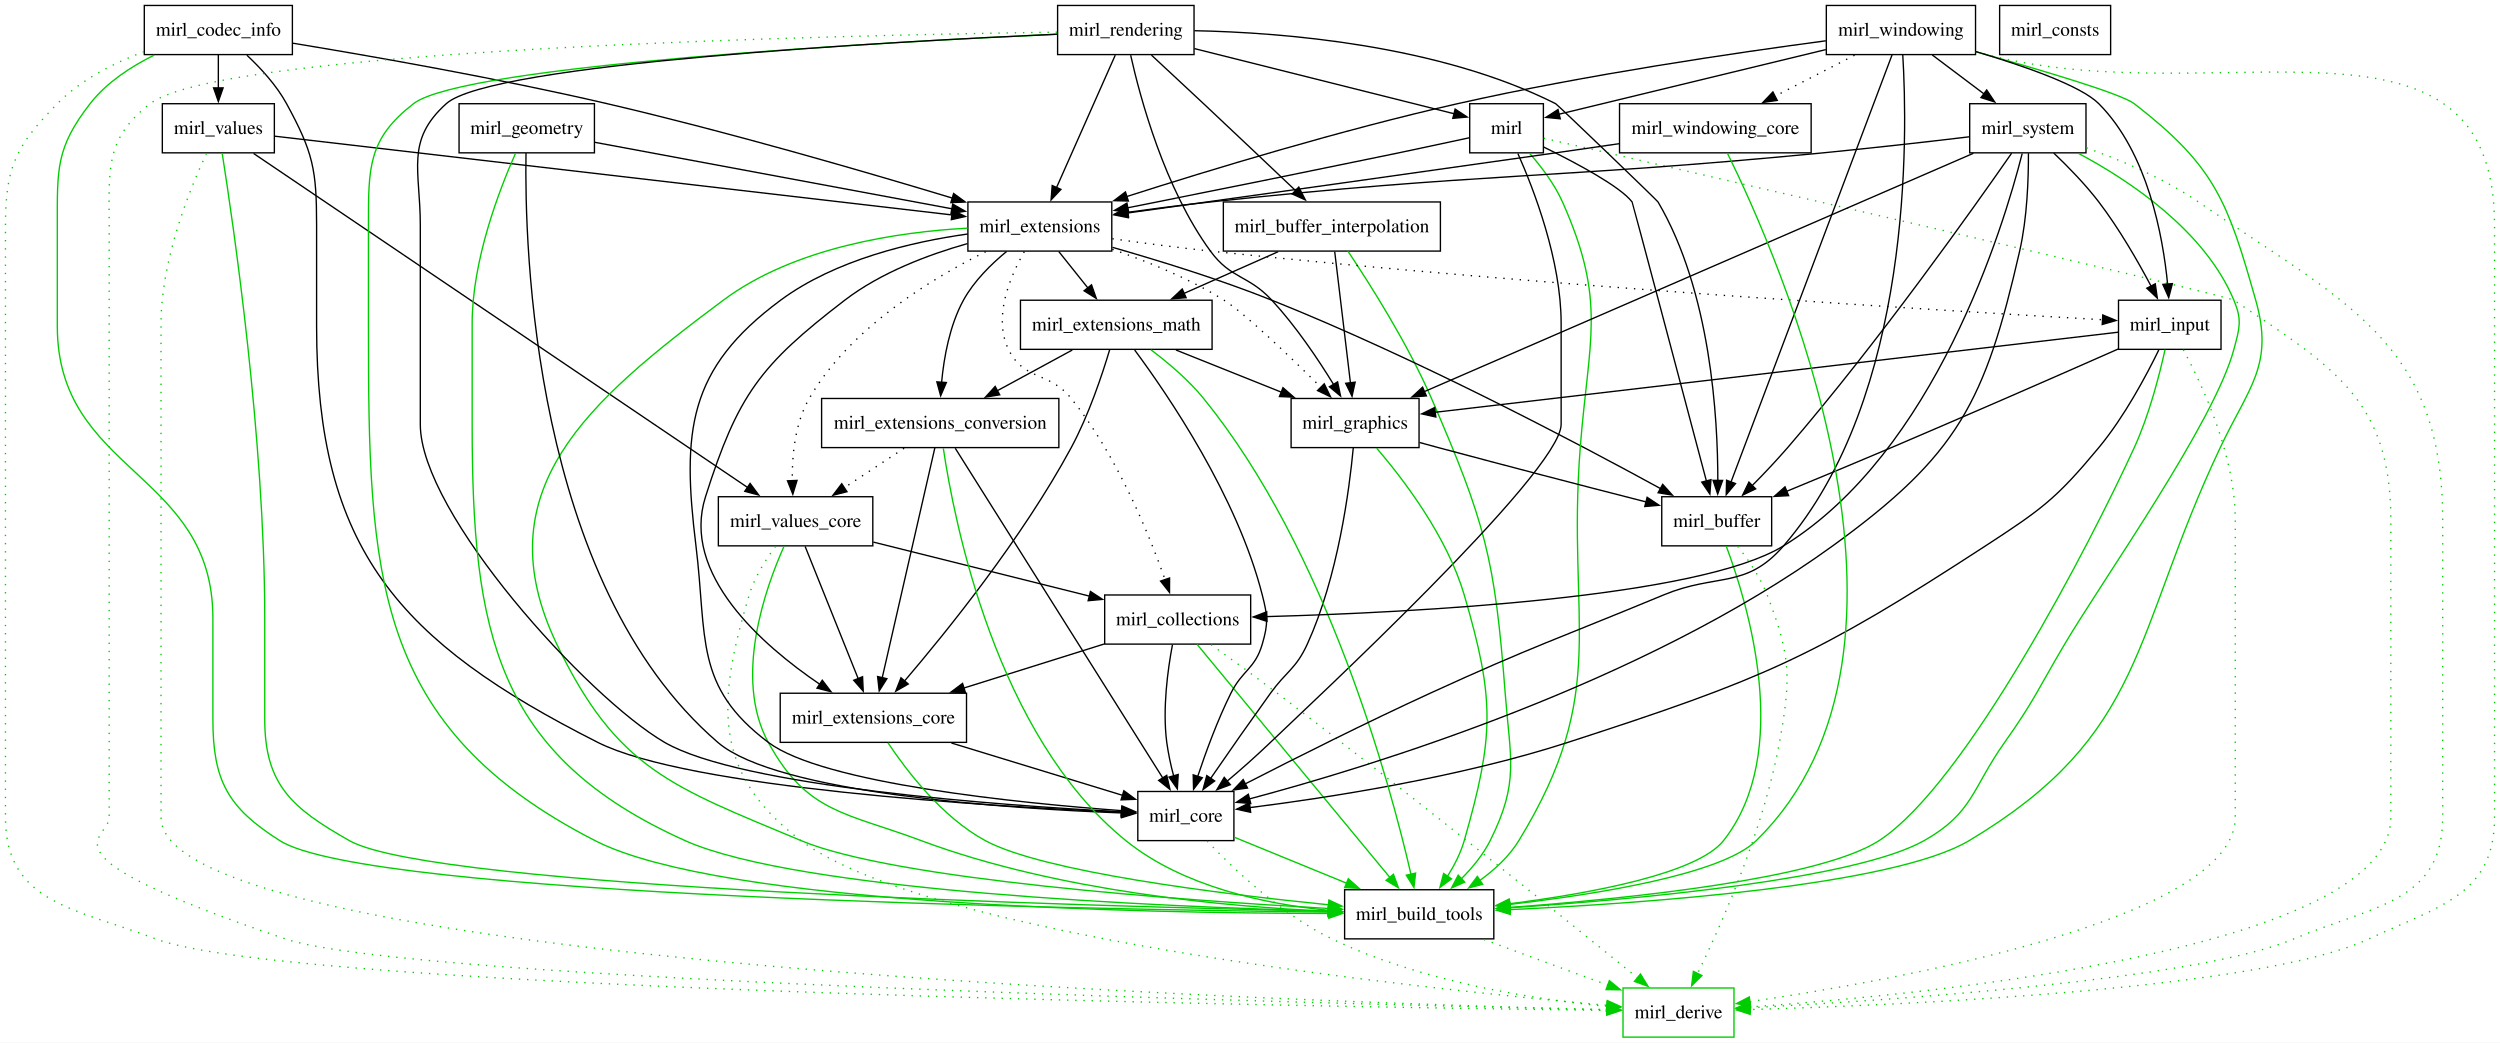
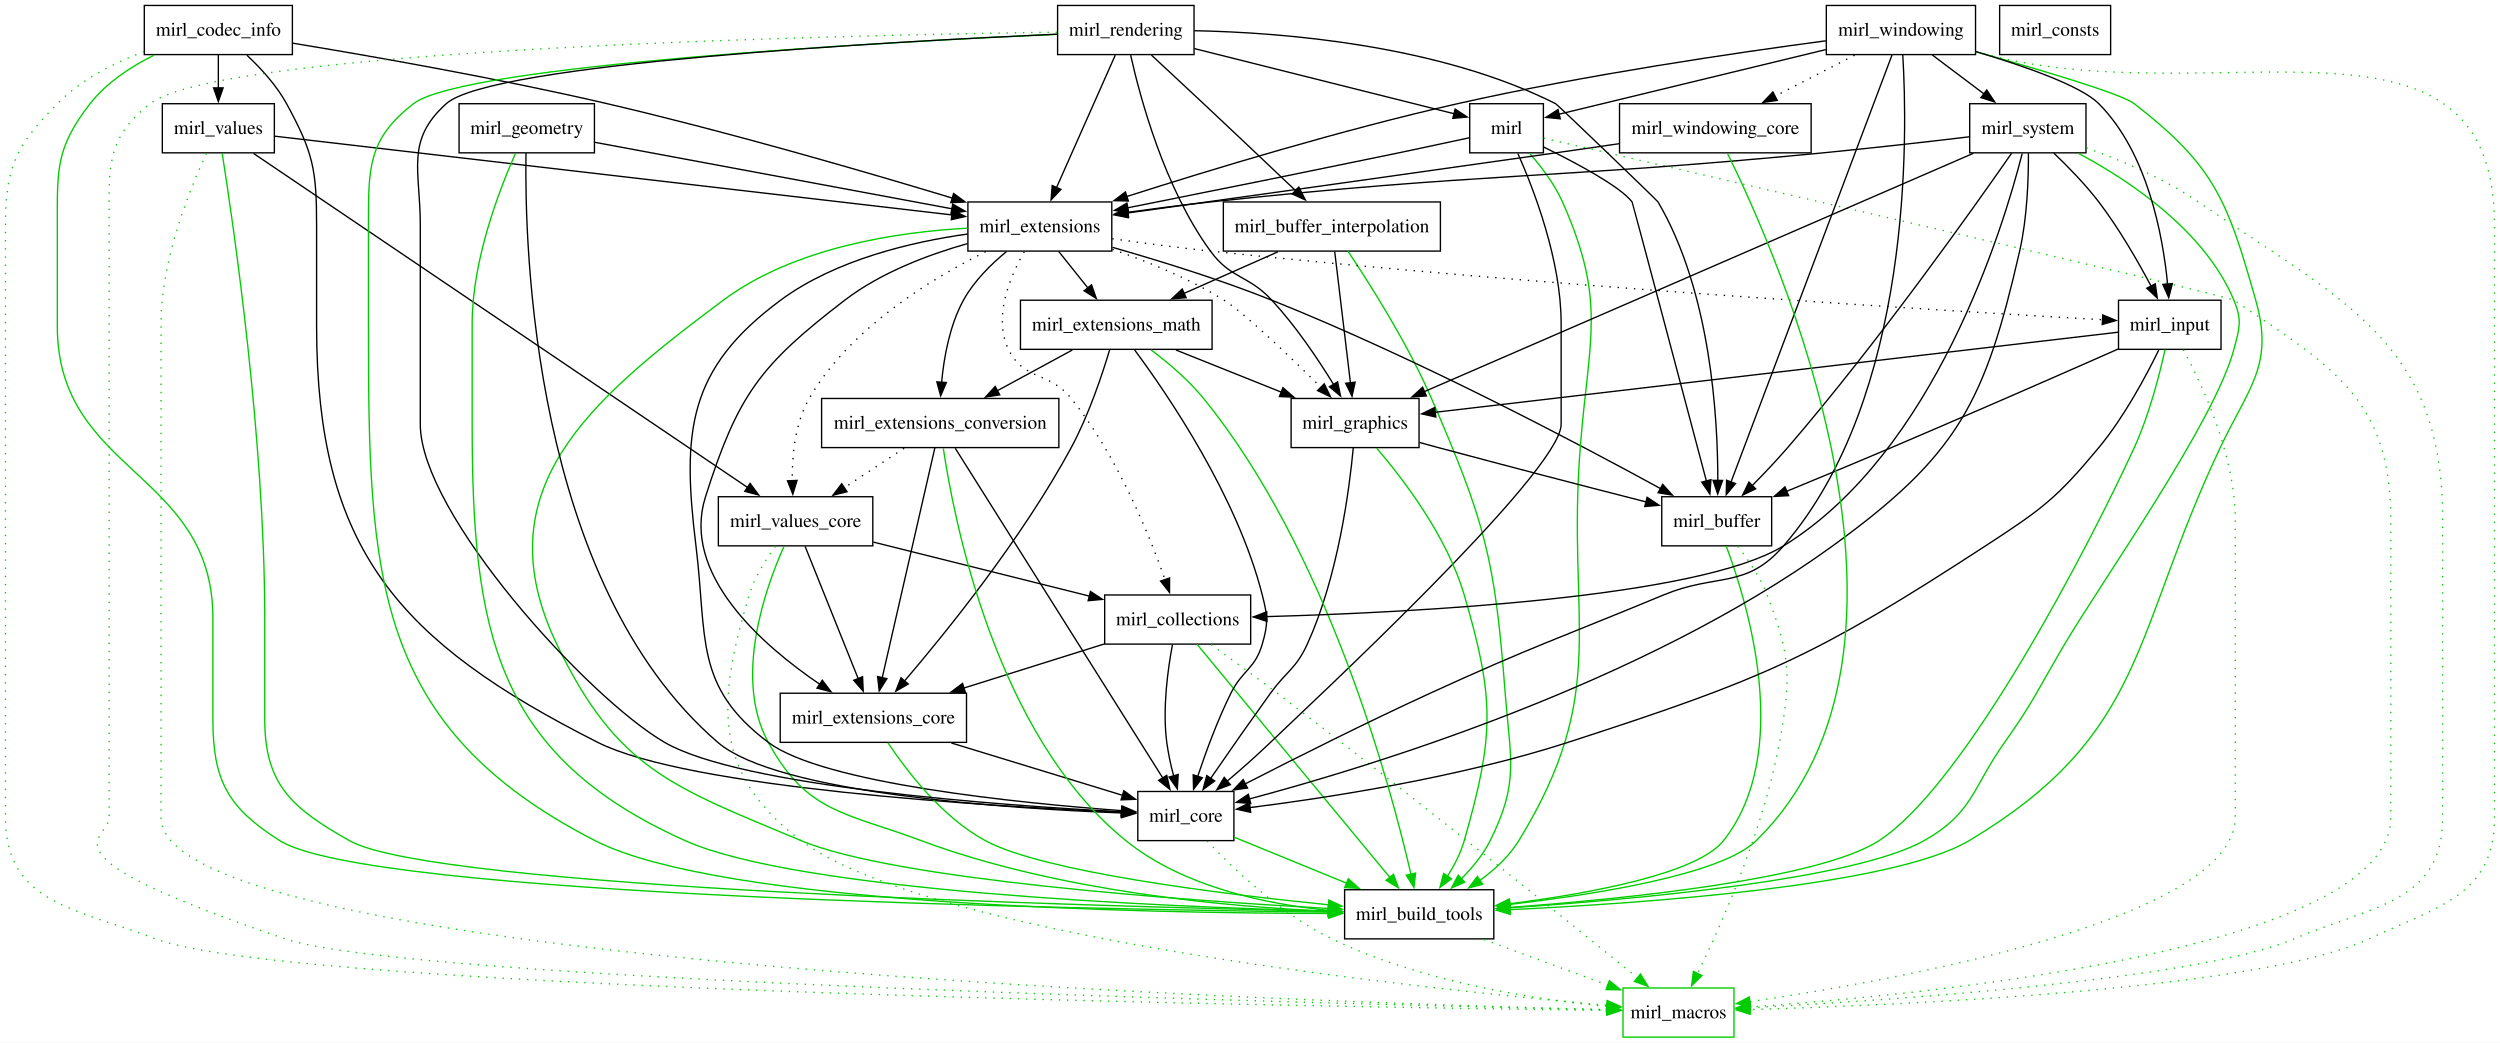
<svg xmlns="http://www.w3.org/2000/svg" viewBox="0 0 1832 764">
  <g class="graph" transform="translate(4 760)">
    <polygon fill="#fff" points="-4 4 -4 -760 1828 -760 1828 4 -4 4" />
    <g class="node">
      <polygon fill="none" stroke="#000" points="1294.27 -396 1213.73 -396 1213.73 -360 1294.27 -360 1294.27 -396" />
      <text xml:space="preserve" text-anchor="middle" x="1254" y="-373.8" font-family="Times,serif" font-size="14">mirl_buffer</text>
    </g>
    <g class="node">
      <polygon fill="none" stroke="#000" points="1090.67 -108 981.33 -108 981.33 -72 1090.67 -72 1090.67 -108" />
      <text xml:space="preserve" text-anchor="middle" x="1036" y="-85.8" font-family="Times,serif" font-size="14">mirl_build_tools</text>
    </g>
    <g class="edge" stroke="#00cd00">
      <path fill="none" d="M1260.99-359.77c15.79 42.04 49.06 151.17-1.99 215.77-19.28 24.4-98.17 38.77-156.68 46.25" />
      <polygon fill="#00cd00" points="1102.77 -94.28 1092.42 -96.53 1101.91 -101.22 1102.77 -94.28" />
    </g>
    <g class="node">
      <polygon fill="none" stroke="#00cd00" points="1266.66 -36 1185.34 -36 1185.34 0 1266.66 0 1266.66 -36" />
-       <text xml:space="preserve" text-anchor="middle" x="1226" y="-13.8" font-family="Times,serif" font-size="14">mirl_derive</text>
+       <text xml:space="preserve" text-anchor="middle" x="1226" y="-13.8" font-family="Times,serif" font-size="14">mirl_macros</text>
    </g>
    <g class="edge" stroke="#00cd00">
      <path fill="none" stroke-dasharray="1 5" d="M1269.39-359.62c7.78 9.79 16.62 22.63 21.61 35.62 17.28 44.96 17.61 60.61 9 108-11.47 63.14-42.04 132.39-60.1 169.63" />
      <polygon fill="#00cd00" points="1243.18 -45.1 1235.62 -37.67 1236.9 -48.19 1243.18 -45.1" />
    </g>
    <g class="node">
      <polygon fill="none" stroke="#000" points="1051.53 -612 892.47 -612 892.47 -576 1051.53 -576 1051.53 -612" />
      <text xml:space="preserve" text-anchor="middle" x="972" y="-589.8" font-family="Times,serif" font-size="14">mirl_buffer_interpolation</text>
    </g>
    <g class="edge" stroke="#00cd00">
      <path fill="none" d="M983.77-575.9c15.72 23.46 43.62 67.32 61.23 107.9 39.39 90.78 46.51 117.33 54 216 3.65 48.11 10.58 64.85-11 108-5.14 10.27-12.99 19.81-21.05 27.88" />
      <polygon fill="#00cd00" points="1069.37 -113.59 1059.68 -109.3 1064.58 -118.7 1069.37 -113.59" />
    </g>
    <g class="node">
      <polygon fill="none" stroke="#000" points="1035.88 -468 942.12 -468 942.12 -432 1035.88 -432 1035.88 -468" />
      <text xml:space="preserve" text-anchor="middle" x="989" y="-445.8" font-family="Times,serif" font-size="14">mirl_graphics</text>
    </g>
    <g class="edge" stroke="#000">
      <path fill="none" d="m974.08-575.59 11.52 96.17" />
      <polygon points="989.06 -479.96 986.77 -469.61 982.11 -479.13 989.06 -479.96" />
    </g>
    <g class="node">
      <polygon fill="none" stroke="#000" points="884.21 -540 743.79 -540 743.79 -504 884.21 -504 884.21 -540" />
      <text xml:space="preserve" text-anchor="middle" x="814" y="-517.8" font-family="Times,serif" font-size="14">mirl_extensions_math</text>
    </g>
    <g class="edge" stroke="#000">
      <path fill="none" d="m932.54-575.52-69.05 30.59" />
      <polygon points="865.18 -541.85 854.62 -540.99 862.34 -548.25 865.18 -541.85" />
    </g>
    <g class="node">
      <polygon fill="none" stroke="#000" points="210.26 -756 101.74 -756 101.74 -720 210.26 -720 210.26 -756" />
      <text xml:space="preserve" text-anchor="middle" x="156" y="-733.8" font-family="Times,serif" font-size="14">mirl_codec_info</text>
    </g>
    <g class="node">
      <polygon fill="none" stroke="#000" points="197.05 -684 114.95 -684 114.95 -648 197.05 -648 197.05 -684" />
      <text xml:space="preserve" text-anchor="middle" x="156" y="-661.8" font-family="Times,serif" font-size="14">mirl_values</text>
    </g>
    <g class="edge" stroke="#000">
      <path fill="none" d="M156-719.7v24.16" />
      <polygon points="159.5 -695.62 156 -685.62 152.5 -695.62 159.5 -695.62" />
    </g>
    <g class="node">
      <polygon fill="none" stroke="#000" points="810.72 -612 705.28 -612 705.28 -576 810.72 -576 810.72 -612" />
      <text xml:space="preserve" text-anchor="middle" x="758" y="-589.8" font-family="Times,serif" font-size="14">mirl_extensions</text>
    </g>
    <g class="edge" stroke="#000">
      <path fill="none" d="M210.67-728.33c57.6 9.48 150.8 25.81 230.33 44.33 88.55 20.62 189.43 49.97 253.14 69.25" />
      <polygon points="694.81 -618.21 703.37 -611.95 692.78 -611.51 694.81 -618.21" />
    </g>
    <g class="edge" stroke="#00cd00">
      <path fill="none" d="M109.06-719.65C92.05-711.24 74.07-699.54 62-684c-25.13 32.35-24 48.03-24 89v74c0 107.76 114 106.24 114 214v74c0 45.15 10.87 64.81 49 89 64.23 40.76 582.49 50.3 768.69 52.42" />
      <polygon fill="#00cd00" points="969.47 -95.08 979.43 -91.47 969.39 -88.08 969.47 -95.08" />
    </g>
    <g class="node">
      <polygon fill="none" stroke="#000" points="900.21 -180 829.79 -180 829.79 -144 900.21 -144 900.21 -180" />
      <text xml:space="preserve" text-anchor="middle" x="865" y="-157.8" font-family="Times,serif" font-size="14">mirl_core</text>
    </g>
    <g class="edge" stroke="#000">
      <path fill="none" d="M176.93-719.54c10.17 9.53 21.74 22.1 29.07 35.54 19.51 35.77 22 48.25 22 89v74c0 163.58 60.02 231.19 206 305 66.43 33.59 286.83 46.89 384.13 51.22" />
      <polygon points="818.02 -168.29 827.86 -164.36 817.72 -161.29 818.02 -168.29" />
    </g>
    <g class="edge" stroke="#00cd00">
      <path fill="none" stroke-dasharray="1 5" d="M101.52-722.15C79.52-713.89 55.3-701.63 38-684 7.87-653.31 0-638.01 0-595v434c0 62.89 51.23 66.62 110 89 99.97 38.07 856.29 49.88 1063.6 52.42" />
      <polygon fill="#00cd00" points="1173.57 -23.08 1183.53 -19.46 1173.49 -16.08 1173.57 -23.08" />
    </g>
    <g class="node">
      <polygon fill="none" stroke="#000" points="635.59 -396 522.41 -396 522.41 -360 635.59 -360 635.59 -396" />
      <text xml:space="preserve" text-anchor="middle" x="579" y="-373.8" font-family="Times,serif" font-size="14">mirl_values_core</text>
    </g>
    <g class="edge" stroke="#000">
      <path fill="none" d="m181.82-647.54 361.93 244.71" />
      <polygon points="545.67 -405.76 551.99 -397.26 541.75 -399.96 545.67 -405.76" />
    </g>
    <g class="edge" stroke="#000">
      <path fill="none" d="m197.38-660.19 496.39 57.72" />
      <polygon points="693.92 -605.97 703.45 -601.34 693.11 -599.02 693.92 -605.97" />
    </g>
    <g class="edge" stroke="#00cd00">
      <path fill="none" d="M158.84-647.55C167.01-595.77 190-438.42 190-307v74c0 48.21 20.04 65.26 62 89 61.69 34.9 539.85 48.07 717.68 51.78" />
      <polygon fill="#00cd00" points="969.51 -95.72 979.44 -92.02 969.37 -88.72 969.51 -95.72" />
    </g>
    <g class="edge" stroke="#00cd00">
      <path fill="none" stroke-dasharray="1 5" d="M147.3-647.56C135-621.25 114-569.53 114-523v362C114-52.73 954.15-25.39 1173.91-20.1" />
      <polygon fill="#00cd00" points="1173.68 -23.6 1183.59 -19.87 1173.51 -16.6 1173.68 -23.6" />
    </g>
    <g class="node">
      <polygon fill="none" stroke="#000" points="704.26 -252 567.74 -252 567.74 -216 704.26 -216 704.26 -252" />
      <text xml:space="preserve" text-anchor="middle" x="636" y="-229.8" font-family="Times,serif" font-size="14">mirl_extensions_core</text>
    </g>
    <g class="edge" stroke="#000">
      <path fill="none" d="m585.99-359.59 38.91 96.94" />
      <polygon points="628.09 -264.1 628.57 -253.52 621.59 -261.49 628.09 -264.1" />
    </g>
    <g class="edge" stroke="#00cd00">
      <path fill="none" d="M570.58-359.78C556.79-328.91 533.36-262.97 559-216c28.36 51.94 56.57 51.28 112 72 99.84 37.32 224.16 48.52 298.91 51.78" />
      <polygon fill="#00cd00" points="969.66 -95.73 979.51 -91.84 969.38 -88.74 969.66 -95.73" />
    </g>
    <g class="node">
      <polygon fill="none" stroke="#000" points="912.49 -324 805.51 -324 805.51 -288 912.49 -288 912.49 -324" />
      <text xml:space="preserve" text-anchor="middle" x="859" y="-301.8" font-family="Times,serif" font-size="14">mirl_collections</text>
    </g>
    <g class="edge" stroke="#000">
      <path fill="none" d="m636-362.75 158.24 39.56" />
      <polygon points="795.08 -326.59 803.93 -320.77 793.38 -319.8 795.08 -326.59" />
    </g>
    <g class="edge" stroke="#00cd00">
      <path fill="none" stroke-dasharray="1 5" d="M564.32-359.61C557-349.82 548.9-336.98 545-324c-23.55 78.3-27.39 130.91 38 180 93.89 70.49 454.63 108.59 590.67 120.69" />
      <polygon fill="#00cd00" points="1173.82 -26.81 1183.47 -22.45 1173.21 -19.84 1173.82 -26.81" />
    </g>
    <g class="edge" stroke="#000">
      <path fill="none" d="M811.2-578.74c33.9 9.66 78.48 23.41 116.8 38.74 105.54 42.21 223.92 104.71 284.84 138.06" />
      <polygon points="1214.42 -405.07 1221.5 -397.18 1211.05 -398.93 1214.42 -405.07" />
    </g>
    <g class="edge" stroke="#000">
      <path fill="none" stroke-dasharray="1 5" d="M718.3-575.54C678.33-555.69 618.48-519.24 589-468c-10.44 18.15-12.67 41.85-12.43 60.22" />
      <polygon points="580.07 -407.96 576.98 -397.83 573.07 -407.67 580.07 -407.96" />
    </g>
    <g class="edge" stroke="#000">
      <path fill="none" d="M704.95-581.5c-28.71 8.13-63.59 21.27-89.95 41.5-62.21 47.76-78.21 69.27-102 144-18.01 56.59 41.24 108.57 83.68 137.4" />
      <polygon points="598.56 -261.55 604.98 -253.12 594.7 -255.71 598.56 -261.55" />
    </g>
    <g class="edge" stroke="#00cd00">
      <path fill="none" d="M705.04-592.8c-50.6 2.74-126.7 13.78-179.04 52.8-99.76 74.37-175.75 139.77-122 252 44.1 92.09 84.84 104.52 179 144 68.26 28.61 278.38 43.7 386.79 49.76" />
      <polygon fill="#00cd00" points="969.91 -97.74 979.71 -93.7 969.53 -90.75 969.91 -97.74" />
    </g>
    <g class="edge" stroke="#000">
      <path fill="none" stroke-dasharray="1 5" d="M746.59-575.56C736.05-557.07 723.61-527.39 735-504c11.37 23.34 29.7 15.8 46 36 33.29 41.26 56.87 99.08 68.88 133.03" />
      <polygon points="853.07 -336.45 853.02 -325.86 846.45 -334.18 853.07 -336.45" />
    </g>
    <g class="edge" stroke="#000">
      <path fill="none" d="M705.17-588.53C664.34-582.8 608.19-569.74 568-540c-68.01 50.34-72.34 96.02-62 180 8.33 67.69-1.5 103 53 144 40.16 30.21 184.11 44.53 259.38 50.08" />
      <polygon points="818.18 -169.45 827.9 -165.24 817.68 -162.46 818.18 -169.45" />
    </g>
    <g class="edge" stroke="#000">
      <path fill="none" stroke-dasharray="1 5" d="M811.13-577.29c25.8 8.89 56.6 21.42 81.87 37.29 15.17 9.53 48.06 41.07 71.09 63.9" />
      <polygon points="966.4 -478.75 971.01 -469.21 961.46 -473.79 966.4 -478.75" />
    </g>
    <g class="node">
      <polygon fill="none" stroke="#000" points="1623.56 -540 1548.44 -540 1548.44 -504 1623.56 -504 1623.56 -540" />
      <text xml:space="preserve" text-anchor="middle" x="1586" y="-517.8" font-family="Times,serif" font-size="14">mirl_input</text>
    </g>
    <g class="edge" stroke="#000">
      <path fill="none" stroke-dasharray="1 5" d="M811.14-585.06c22.17 3.13 48.23 6.56 71.86 9.06 245.06 25.88 539.48 43.83 654.05 50.32" />
      <polygon points="1536.91 -529.19 1546.69 -525.14 1536.51 -522.2 1536.91 -529.19" />
    </g>
    <g class="edge" stroke="#000">
      <path fill="none" d="m771.84-575.7 21.37 26.72" />
      <polygon points="795.86 -551.28 799.37 -541.29 790.39 -546.91 795.86 -551.28" />
    </g>
    <g class="node">
      <polygon fill="none" stroke="#000" points="771.93 -468 598.07 -468 598.07 -432 771.93 -432 771.93 -468" />
      <text xml:space="preserve" text-anchor="middle" x="685" y="-445.8" font-family="Times,serif" font-size="14">mirl_extensions_conversion</text>
    </g>
    <g class="edge" stroke="#000">
      <path fill="none" d="M733.62-575.72c-11.33 9.31-23.97 21.75-31.62 35.72-10.11 18.48-14.3 41.97-15.99 60.18" />
      <polygon points="689.51 -479.69 685.32 -469.96 682.53 -480.18 689.51 -479.69" />
    </g>
    <g class="edge" stroke="#00cd00">
      <path fill="none" d="M646.67-215.73C660.43-195.06 686.4-161.09 718-144c42.35 22.9 171.39 38.96 251.49 47.03" />
      <polygon fill="#00cd00" points="969.82 -100.46 979.42 -95.99 969.13 -93.49 969.82 -100.46" />
    </g>
    <g class="edge" stroke="#000">
      <path fill="none" d="m693.2-215.52 125.59 38.4" />
      <polygon points="819.56 -180.55 828.1 -174.28 817.51 -173.86 819.56 -180.55" />
    </g>
    <g class="edge" stroke="#00cd00">
      <path fill="none" stroke-dasharray="1 5" d="M1083.45-71.52 1174.43-38" />
      <polygon fill="#00cd00" points="1175.35 -41.39 1183.52 -34.65 1172.93 -34.82 1175.35 -41.39" />
    </g>
    <g class="edge" stroke="#000">
      <path fill="none" d="M805.02-288.05 702.28-255.8" />
      <polygon points="703.46 -252.51 692.87 -252.85 701.36 -259.19 703.46 -252.51" />
    </g>
    <g class="edge" stroke="#00cd00">
      <path fill="none" d="m873.19-287.85 141.32 170.87" />
      <polygon fill="#00cd00" points="1017.11 -119.34 1020.78 -109.4 1011.71 -114.87 1017.11 -119.34" />
    </g>
    <g class="edge" stroke="#000">
      <path fill="none" d="M855.18-287.56c-3.4 17.98-7.4 46.79-4.18 71.56a198.95 198.95 0 0 0 5.07 24.66" />
      <polygon points="859.39 -192.47 858.76 -181.9 852.66 -190.55 859.39 -192.47" />
    </g>
    <g class="edge" stroke="#00cd00">
      <path fill="none" stroke-dasharray="1 5" d="M883.52-287.59A2317.9 2317.9 0 0 1 932-252c97.89 74.27 211.18 165.63 264 208.54" />
      <polygon fill="#00cd00" points="1198.12 -46.25 1203.67 -37.22 1193.71 -40.82 1198.12 -46.25" />
    </g>
    <g class="node">
      <polygon fill="none" stroke="#000" points="1542.67 -756 1461.33 -756 1461.33 -720 1542.67 -720 1542.67 -756" />
      <text xml:space="preserve" text-anchor="middle" x="1502" y="-733.8" font-family="Times,serif" font-size="14">mirl_consts</text>
    </g>
    <g class="edge" stroke="#00cd00">
      <path fill="none" d="m900.43-146.5 82.53 33.79" />
      <polygon fill="#00cd00" points="984.02 -116.06 991.95 -109.03 981.37 -109.58 984.02 -116.06" />
    </g>
    <g class="edge" stroke="#00cd00">
      <path fill="none" stroke-dasharray="1 5" d="M880.59-143.66C899.96-123.25 935.01-89.86 972-72c65.19 31.47 148.63 44.32 201.72 49.52" />
      <polygon fill="#00cd00" points="1173.75 -25.99 1183.39 -21.59 1173.11 -19.02 1173.75 -25.99" />
    </g>
    <g class="node">
      <polygon fill="none" stroke="#000" points="1127 -684 1073 -684 1073 -648 1127 -648 1127 -684" />
      <text xml:space="preserve" text-anchor="middle" x="1100" y="-661.8" font-family="Times,serif" font-size="14">mirl</text>
    </g>
    <g class="edge" stroke="#000">
      <path fill="none" d="M1127.14-652.28C1151-640.6 1183.25-623.41 1192-612c.4.52 38.05 142.59 54.48 204.6" />
      <polygon points="1249.81 -408.49 1248.99 -397.93 1243.04 -406.7 1249.81 -408.49" />
    </g>
    <g class="edge" stroke="#000">
      <path fill="none" d="M1072.6-659.01A6654.1 6654.1 0 0 1 1021-648a23722.56 23722.56 0 0 1-198.83 40.31" />
      <polygon points="823.16 -604.32 812.67 -605.8 821.8 -611.18 823.16 -604.32" />
    </g>
    <g class="edge" stroke="#00cd00">
      <path fill="none" d="M1116.78-647.77c8.55 9.74 18.36 22.59 24.22 35.77 32.6 73.29 19.21 100.03 13 180-10.03 129.16 22.59 177.48-45 288-7.09 11.59-17.75 21.4-28.75 29.32" />
      <polygon fill="#00cd00" points="1082.51 -111.98 1072.26 -109.32 1078.61 -117.79 1082.51 -111.98" />
    </g>
    <g class="edge" stroke="#000">
      <path fill="none" d="M1108.29-647.51C1120-621.15 1140-569.36 1140-523v74c0 35.08-187.79 208.61-213 233a658 658 0 0 1-31.77 28.44" />
      <polygon points="897.6 -184.98 887.68 -181.26 893.11 -190.35 897.6 -184.98" />
    </g>
    <g class="edge" stroke="#00cd00">
      <path fill="none" stroke-dasharray="1 5" d="M1127.22-658.75c107.96 24.8 500.33 115.1 505.78 118.75 73.05 48.96 115 73.07 115 161v218c0 96.64-337.31 129.67-469.63 138.91" />
      <polygon fill="#00cd00" points="1278.68 -18.61 1268.47 -21.42 1278.21 -25.59 1278.68 -18.61" />
    </g>
    <g class="edge" stroke="#000">
      <path fill="none" d="M1036.27-435.74c4.63 1.28 9.27 2.54 13.73 3.74a13774.24 13774.24 0 0 0 152.16 39.8" />
      <polygon points="1203.02 -395.59 1211.84 -389.72 1201.28 -388.81 1203.02 -395.59" />
    </g>
    <g class="edge" stroke="#00cd00">
      <path fill="none" d="M1004.83-431.59c19.52 22.76 51.65 64.81 64.17 107.59 22.47 76.78 21.99 103.08 0 180-2.6 9.09-7.25 18.13-12.26 26.11" />
      <polygon fill="#00cd00" points="1059.68 -116 1051.18 -109.69 1053.89 -119.93 1059.68 -116" />
    </g>
    <g class="edge" stroke="#000">
      <path fill="none" d="M987.68-431.79c-2.84 30.3-11.2 94.62-33.68 143.79-8.32 18.19-15.28 19.79-27 36a3497.45 3497.45 0 0 0-43.98 62.62" />
      <polygon points="886.11 -187.7 877.57 -181.43 880.34 -191.66 886.11 -187.7" />
    </g>
    <g class="edge" stroke="#000">
      <path fill="none" d="M1548.12-504.22A14295.68 14295.68 0 0 1 1382-432a7561.69 7561.69 0 0 1-76.86 32.08" />
      <polygon points="1306.7 -396.78 1296.12 -396.21 1304.04 -403.25 1306.7 -396.78" />
    </g>
    <g class="edge" stroke="#00cd00">
      <path fill="none" d="M1582.53-503.74c-4.04 18.33-11.59 47.89-22.53 71.74-31.81 69.36-122.98 246.47-187 288-43.53 28.23-185.31 42.65-270.48 48.93" />
      <polygon fill="#00cd00" points="1102.88 -91.59 1092.66 -94.36 1102.38 -98.57 1102.88 -91.59" />
    </g>
    <g class="edge" stroke="#000">
      <path fill="none" d="M1577.94-503.53c-9.13 18.77-25.2 48.94-43.94 71.53-31.18 37.59-42.08 45.35-83 72-125.96 82.02-163.02 97.65-306 144-79.75 25.85-176.6 40.7-232.97 47.79" />
      <polygon points="912.49 -164.74 902.14 -167 911.64 -171.69 912.49 -164.74" />
    </g>
    <g class="edge" stroke="#00cd00">
      <path fill="none" stroke-dasharray="1 5" d="M1595.95-503.71C1610.01-477.58 1634-426.1 1634-379v218c0 74.52-245.84 118.91-355.86 135.05" />
      <polygon fill="#00cd00" points="1278.88 -22.52 1268.49 -24.56 1277.89 -29.45 1278.88 -22.52" />
    </g>
    <g class="edge" stroke="#000">
      <path fill="none" d="m1548.2-516.57-500.59 58.7" />
      <polygon points="1048.17 -454.41 1037.83 -456.72 1047.35 -461.37 1048.17 -454.41" />
    </g>
    <g class="edge" stroke="#000">
      <path fill="none" d="M809.15-503.66c-5.5 18.4-15.39 48.02-28.15 71.66-35.69 66.15-91.35 135-122.29 171.2" />
      <polygon points="661.57 -258.76 652.39 -253.47 656.26 -263.33 661.57 -258.76" />
    </g>
    <g class="edge" stroke="#00cd00">
      <path fill="none" d="M839.44-503.63c12.65 9.5 27.55 22.08 38.56 35.63 90.56 111.45 136.67 282.25 152.02 348.95" />
      <polygon fill="#00cd00" points="1033.35 -120.2 1032.13 -109.67 1026.52 -118.66 1033.35 -120.2" />
    </g>
    <g class="edge" stroke="#000">
      <path fill="none" d="M827.46-503.54c24.42 32.9 75.19 107.3 93.54 179.54 3.94 15.51 4.49 20.64 0 36-5.32 18.22-14.54 19-23 36-9.82 19.73-18.38 43.13-24.32 60.98" />
      <polygon points="877.04 -190.06 870.63 -181.62 870.38 -192.21 877.04 -190.06" />
    </g>
    <g class="edge" stroke="#000">
      <path fill="none" d="m857.71-503.52 77.47 30.99" />
      <polygon points="936.16 -475.91 944.14 -468.94 933.56 -469.41 936.16 -475.91" />
    </g>
    <g class="edge" stroke="#000">
      <path fill="none" d="m781.78-503.52-55.09 29.9" />
      <polygon points="728.6 -470.68 718.14 -468.98 725.26 -476.83 728.6 -470.68" />
    </g>
    <g class="node">
      <polygon fill="none" stroke="#000" points="870.99 -756 771.01 -756 771.01 -720 870.99 -720 870.99 -756" />
      <text xml:space="preserve" text-anchor="middle" x="821" y="-733.8" font-family="Times,serif" font-size="14">mirl_rendering</text>
    </g>
    <g class="edge" stroke="#000">
      <path fill="none" d="M871.27-737.5c64.64 1.3 178.77 10.28 264.73 53.5 1.29.65 74.27 70.76 75 72 38.59 65.57 43.86 158.03 43.82 204.29" />
      <polygon points="1258.32 -407.95 1254.72 -397.98 1251.32 -408.02 1258.32 -407.95" />
    </g>
    <g class="edge" stroke="#000">
      <path fill="none" d="M839.78-719.62A9745.9 9745.9 0 0 1 878-684c22.88 21.47 48.76 45.99 67.57 63.85" />
      <polygon points="947.74 -622.91 952.58 -613.49 942.92 -617.84 947.74 -622.91" />
    </g>
    <g class="edge" stroke="#000">
      <path fill="none" d="m813.27-719.59-43.17 97.32" />
      <polygon points="773.46 -621.22 766.21 -613.49 767.06 -624.05 773.46 -621.22" />
    </g>
    <g class="edge" stroke="#00cd00">
      <path fill="none" d="M770.6-734.89C646.92-729.29 335.83-712.5 299-684c-33.37 25.81-33 46.81-33 89v74c0 183.08 3.08 293.48 166 377 92.39 47.36 400.99 53.2 537.77 53.39" />
      <polygon fill="#00cd00" points="969.77 -94.11 979.77 -90.61 969.76 -87.11 969.77 -94.11" />
    </g>
    <g class="edge" stroke="#000">
      <path fill="none" d="M770.9-734.96C651.17-729.63 355.87-713.61 323-684c-30.05 27.07-19 48.55-19 89v146c0 65.29 122.56 200.17 179 233 56.01 32.58 245.7 46.19 334.91 50.89" />
      <polygon points="817.97 -168.61 827.78 -164.6 817.62 -161.62 817.97 -168.61" />
    </g>
    <g class="edge" stroke="#000">
      <path fill="none" d="m871.2-724.4 190.57 47.81" />
      <polygon points="1062.32 -680.06 1071.16 -674.23 1060.61 -673.27 1062.32 -680.06" />
    </g>
    <g class="edge" stroke="#00cd00">
      <path fill="none" stroke-dasharray="1 5" d="M770.61-736.44C616.41-734.29 158.25-724.53 106-684c-32.98 25.59-30 47.26-30 89v434c0 16.81-58.62 25.47 129 89 92.01 31.15 773.2 47.78 968.69 51.95" />
      <polygon fill="#00cd00" points="1173.62 -23.56 1183.54 -19.85 1173.47 -16.56 1173.62 -23.56" />
    </g>
    <g class="edge" stroke="#000">
      <path fill="none" d="M824.54-719.57c6.98 31.21 24.85 97.65 58.46 143.57 15.13 20.67 27.57 17.23 45 36 17.56 18.91 33.88 43.23 45.21 61.67" />
      <polygon points="976.19 -480.17 978.35 -469.8 970.19 -476.56 976.19 -480.17" />
    </g>
    <g class="node">
      <polygon fill="none" stroke="#000" points="1524.61 -684 1439.39 -684 1439.39 -648 1524.61 -648 1524.61 -684" />
      <text xml:space="preserve" text-anchor="middle" x="1482" y="-661.8" font-family="Times,serif" font-size="14">mirl_system</text>
    </g>
    <g class="edge" stroke="#000">
      <path fill="none" d="M1470.13-647.75c-27.4 39.44-97.77 138.76-164.13 215.75a563.28 563.28 0 0 1-25.92 27.75" />
      <polygon points="1282.55 -401.77 1272.99 -397.19 1277.61 -406.73 1282.55 -401.77" />
    </g>
    <g class="edge" stroke="#000">
      <path fill="none" d="M1439.04-659.75A5132.9 5132.9 0 0 1 1332-648c-199.27 19.27-249.96 14.5-449 36-19.75 2.13-41.2 4.89-60.66 7.56" />
      <polygon points="823.03 -601 812.64 -603.09 822.07 -607.94 823.03 -601" />
    </g>
    <g class="edge" stroke="#00cd00">
      <path fill="none" d="M1519.17-647.57c37.4 19.94 92.49 56.55 113.83 107.57 6.17 14.76 4.12 20.54 0 36-14.26 53.48-95.79 168.38-124 216-19.12 32.27-22.29 41.42-44 72-23.95 33.73-22.96 51.68-59 72-50.62 28.53-211.49 43.08-303.59 49.25" />
      <polygon fill="#00cd00" points="1102.71 -91.26 1092.5 -94.1 1102.25 -98.25 1102.71 -91.26" />
    </g>
    <g class="edge" stroke="#000">
      <path fill="none" d="M1477.87-647.5c-13.79 54.08-63.81 219.04-174.87 287.5-61.93 38.17-271.16 48.86-378.81 51.85" />
      <polygon points="924.43 -304.66 914.35 -307.9 924.25 -311.66 924.43 -304.66" />
    </g>
    <g class="edge" stroke="#000">
      <path fill="none" d="M1482.43-647.71c.09 18.11-.83 47.25-6.43 71.71-25.37 110.81-44.93 149.31-137 216-139.32 100.92-338.05 161.65-427.37 185.43" />
      <polygon points="912.55 -171.2 901.99 -172.05 910.78 -177.97 912.55 -171.2" />
    </g>
    <g class="edge" stroke="#00cd00">
      <path fill="none" stroke-dasharray="1 5" d="M1524.97-651.63c25.18 8.98 56.87 22.34 82.03 39.63 107.63 73.95 179 102.41 179 233v218c0 62.54-51.42 64.6-109 89-70.86 30.03-295.93 45.08-398.8 50.53" />
      <polygon fill="#00cd00" points="1278.55 -17.98 1268.38 -20.96 1278.19 -24.97 1278.55 -17.98" />
    </g>
    <g class="edge" stroke="#000">
      <path fill="none" d="m1442.07-647.67-402.5 174.72" />
      <polygon points="1041.25 -469.87 1030.69 -469.1 1038.47 -476.29 1041.25 -469.87" />
    </g>
    <g class="edge" stroke="#000">
      <path fill="none" d="M1500.98-647.86c10.41 9.91 23.16 22.95 33.02 35.86 14.89 19.5 28.75 43.63 38.4 61.85" />
      <polygon points="1575.38 -552.02 1576.88 -541.53 1569.17 -548.79 1575.38 -552.02" />
    </g>
    <g class="node">
      <polygon fill="none" stroke="#000" points="1443.67 -756 1334.33 -756 1334.33 -720 1443.67 -720 1443.67 -756" />
      <text xml:space="preserve" text-anchor="middle" x="1389" y="-733.8" font-family="Times,serif" font-size="14">mirl_windowing</text>
    </g>
    <g class="edge" stroke="#000">
      <path fill="none" d="m1382.49-719.73-118.01 312.94" />
      <polygon points="1267.78 -405.63 1260.98 -397.51 1261.23 -408.1 1267.78 -405.63" />
    </g>
    <g class="edge" stroke="#000">
      <path fill="none" d="M1333.98-730.1c-64.95 8.62-176.02 24.86-269.98 46.1-84.89 19.19-180.99 48.4-242.48 68.07" />
      <polygon points="822.87 -612.68 812.27 -612.95 820.72 -619.35 822.87 -612.68" />
    </g>
    <g class="edge" stroke="#00cd00">
      <path fill="none" d="M1443.85-722.08c46.34 12.95 106.66 30.73 116.15 38.08 59.49 46.06 68.44 71.63 89 144 13.49 47.49-4.86 63.38-26 108-65.03 137.27-53.57 210.16-184 288-55.38 33.05-237.09 45.92-336.52 50.58" />
      <polygon fill="#00cd00" points="1102.73 -89.93 1092.58 -92.97 1102.41 -96.92 1102.73 -89.93" />
    </g>
    <g class="edge" stroke="#000">
      <path fill="none" d="M1390.34-719.89c3.57 58.14 7.37 250.53-87.34 359.89-27.66 31.94-48.97 19.8-88 36-76.16 31.61-96.04 37.63-171 72-46.8 21.46-99.47 47.94-135.49 66.41" />
      <polygon points="910.19 -182.52 899.69 -181.06 906.99 -188.74 910.19 -182.52" />
    </g>
    <g class="edge" stroke="#000">
      <path fill="none" d="m1333.96-723.67-195.62 47.38" />
      <polygon points="1139.36 -672.93 1128.81 -673.98 1137.71 -679.73 1139.36 -672.93" />
    </g>
    <g class="edge" stroke="#00cd00">
      <path fill="none" stroke-dasharray="1 5" d="M1443.96-722.12 1452-720c168.74 44.15 372-49.42 372 125v434c0 56.89-40.45 64.94-92 89-79.63 37.16-341.12 48.57-453.69 51.81" />
      <polygon fill="#00cd00" points="1278.54 -16.69 1268.45 -19.91 1278.34 -23.69 1278.54 -16.69" />
    </g>
    <g class="edge" stroke="#000">
      <path fill="none" d="M1443.94-722.18c35.3 10.49 76.91 24.98 90.06 38.18 35.85 35.99 47 96.83 50.45 132.52" />
      <polygon points="1587.91 -552.17 1585.23 -541.92 1580.93 -551.6 1587.91 -552.17" />
    </g>
    <g class="edge" stroke="#000">
      <path fill="none" d="m1411.99-719.7 37.81 28.46" />
      <polygon points="1451.86 -694.07 1457.74 -685.26 1447.65 -688.47 1451.86 -694.07" />
    </g>
    <g class="node">
      <polygon fill="none" stroke="#000" points="1323.21 -684 1182.79 -684 1182.79 -648 1323.21 -648 1323.21 -684" />
      <text xml:space="preserve" text-anchor="middle" x="1253" y="-661.8" font-family="Times,serif" font-size="14">mirl_windowing_core</text>
    </g>
    <g class="edge" stroke="#000">
      <path fill="none" stroke-dasharray="1 5" d="m1355.03-719.52-58.34 30.03" />
      <polygon points="1298.37 -686.42 1287.88 -684.95 1295.17 -692.64 1298.37 -686.42" />
    </g>
    <g class="edge" stroke="#000">
      <path fill="none" d="M1182.48-654.7A18736.2 18736.2 0 0 1 1136-648a93682.59 93682.59 0 0 1-313.94 44.12" />
      <polygon points="822.8 -600.45 812.41 -602.54 821.83 -607.39 822.8 -600.45" />
    </g>
    <g class="edge" stroke="#00cd00">
      <path fill="none" d="M1261.8-647.82C1298.02-574.49 1427-285.08 1283-144c-25.23 24.72-116.5 39.31-180.71 46.74" />
      <polygon fill="#00cd00" points="1102.86 -93.8 1092.54 -96.17 1102.08 -100.76 1102.86 -93.8" />
    </g>
    <g class="node">
      <polygon fill="none" stroke="#000" points="431.6 -684 332.4 -684 332.4 -648 431.6 -648 431.6 -684" />
      <text xml:space="preserve" text-anchor="middle" x="382" y="-661.8" font-family="Times,serif" font-size="14">mirl_geometry</text>
    </g>
    <g class="edge" stroke="#000">
      <path fill="none" d="m431.93-655.7 261.86 48.75" />
      <polygon points="694.15 -610.45 703.34 -605.18 692.87 -603.57 694.15 -610.45" />
    </g>
    <g class="edge" stroke="#00cd00">
      <path fill="none" d="M373.71-647.51C362-621.15 342-569.36 342-523v74c0 152.26 17.09 242.66 156 305 82.72 37.12 347.05 48.4 471.72 51.7" />
      <polygon fill="#00cd00" points="969.56 -95.81 979.47 -92.05 969.38 -88.81 969.56 -95.81" />
    </g>
    <g class="edge" stroke="#000">
      <path fill="none" d="M381.45-647.81C380.32-580.57 385.88-333.22 522-216c43.56 37.51 212.76 48.55 296.09 51.74" />
      <polygon points="818.11 -167.76 827.98 -163.91 817.86 -160.77 818.11 -167.76" />
    </g>
    <g class="edge" stroke="#000">
      <path fill="none" stroke-dasharray="1 5" d="m658.53-431.52-43.83 28.94" />
      <polygon points="616.67 -399.68 606.4 -397.09 612.82 -405.53 616.67 -399.68" />
    </g>
    <g class="edge" stroke="#000">
      <path fill="none" d="m681.07-431.85-38.6 168.61" />
      <polygon points="645.93 -262.67 640.28 -253.71 639.1 -264.24 645.93 -262.67" />
    </g>
    <g class="edge" stroke="#00cd00">
      <path fill="none" d="M687.26-431.55C695.02-378.99 725.65-221.1 821-144c41.89 33.87 102.33 46.54 148.47 51.07" />
      <polygon fill="#00cd00" points="969.71 -96.42 979.37 -92.07 969.1 -89.45 969.71 -96.42" />
    </g>
    <g class="edge" stroke="#000">
      <path fill="none" d="m695.99-431.54 152.15 241.75" />
      <polygon points="850.98 -191.84 853.35 -181.51 845.06 -188.11 850.98 -191.84" />
    </g>
  </g>
</svg>
